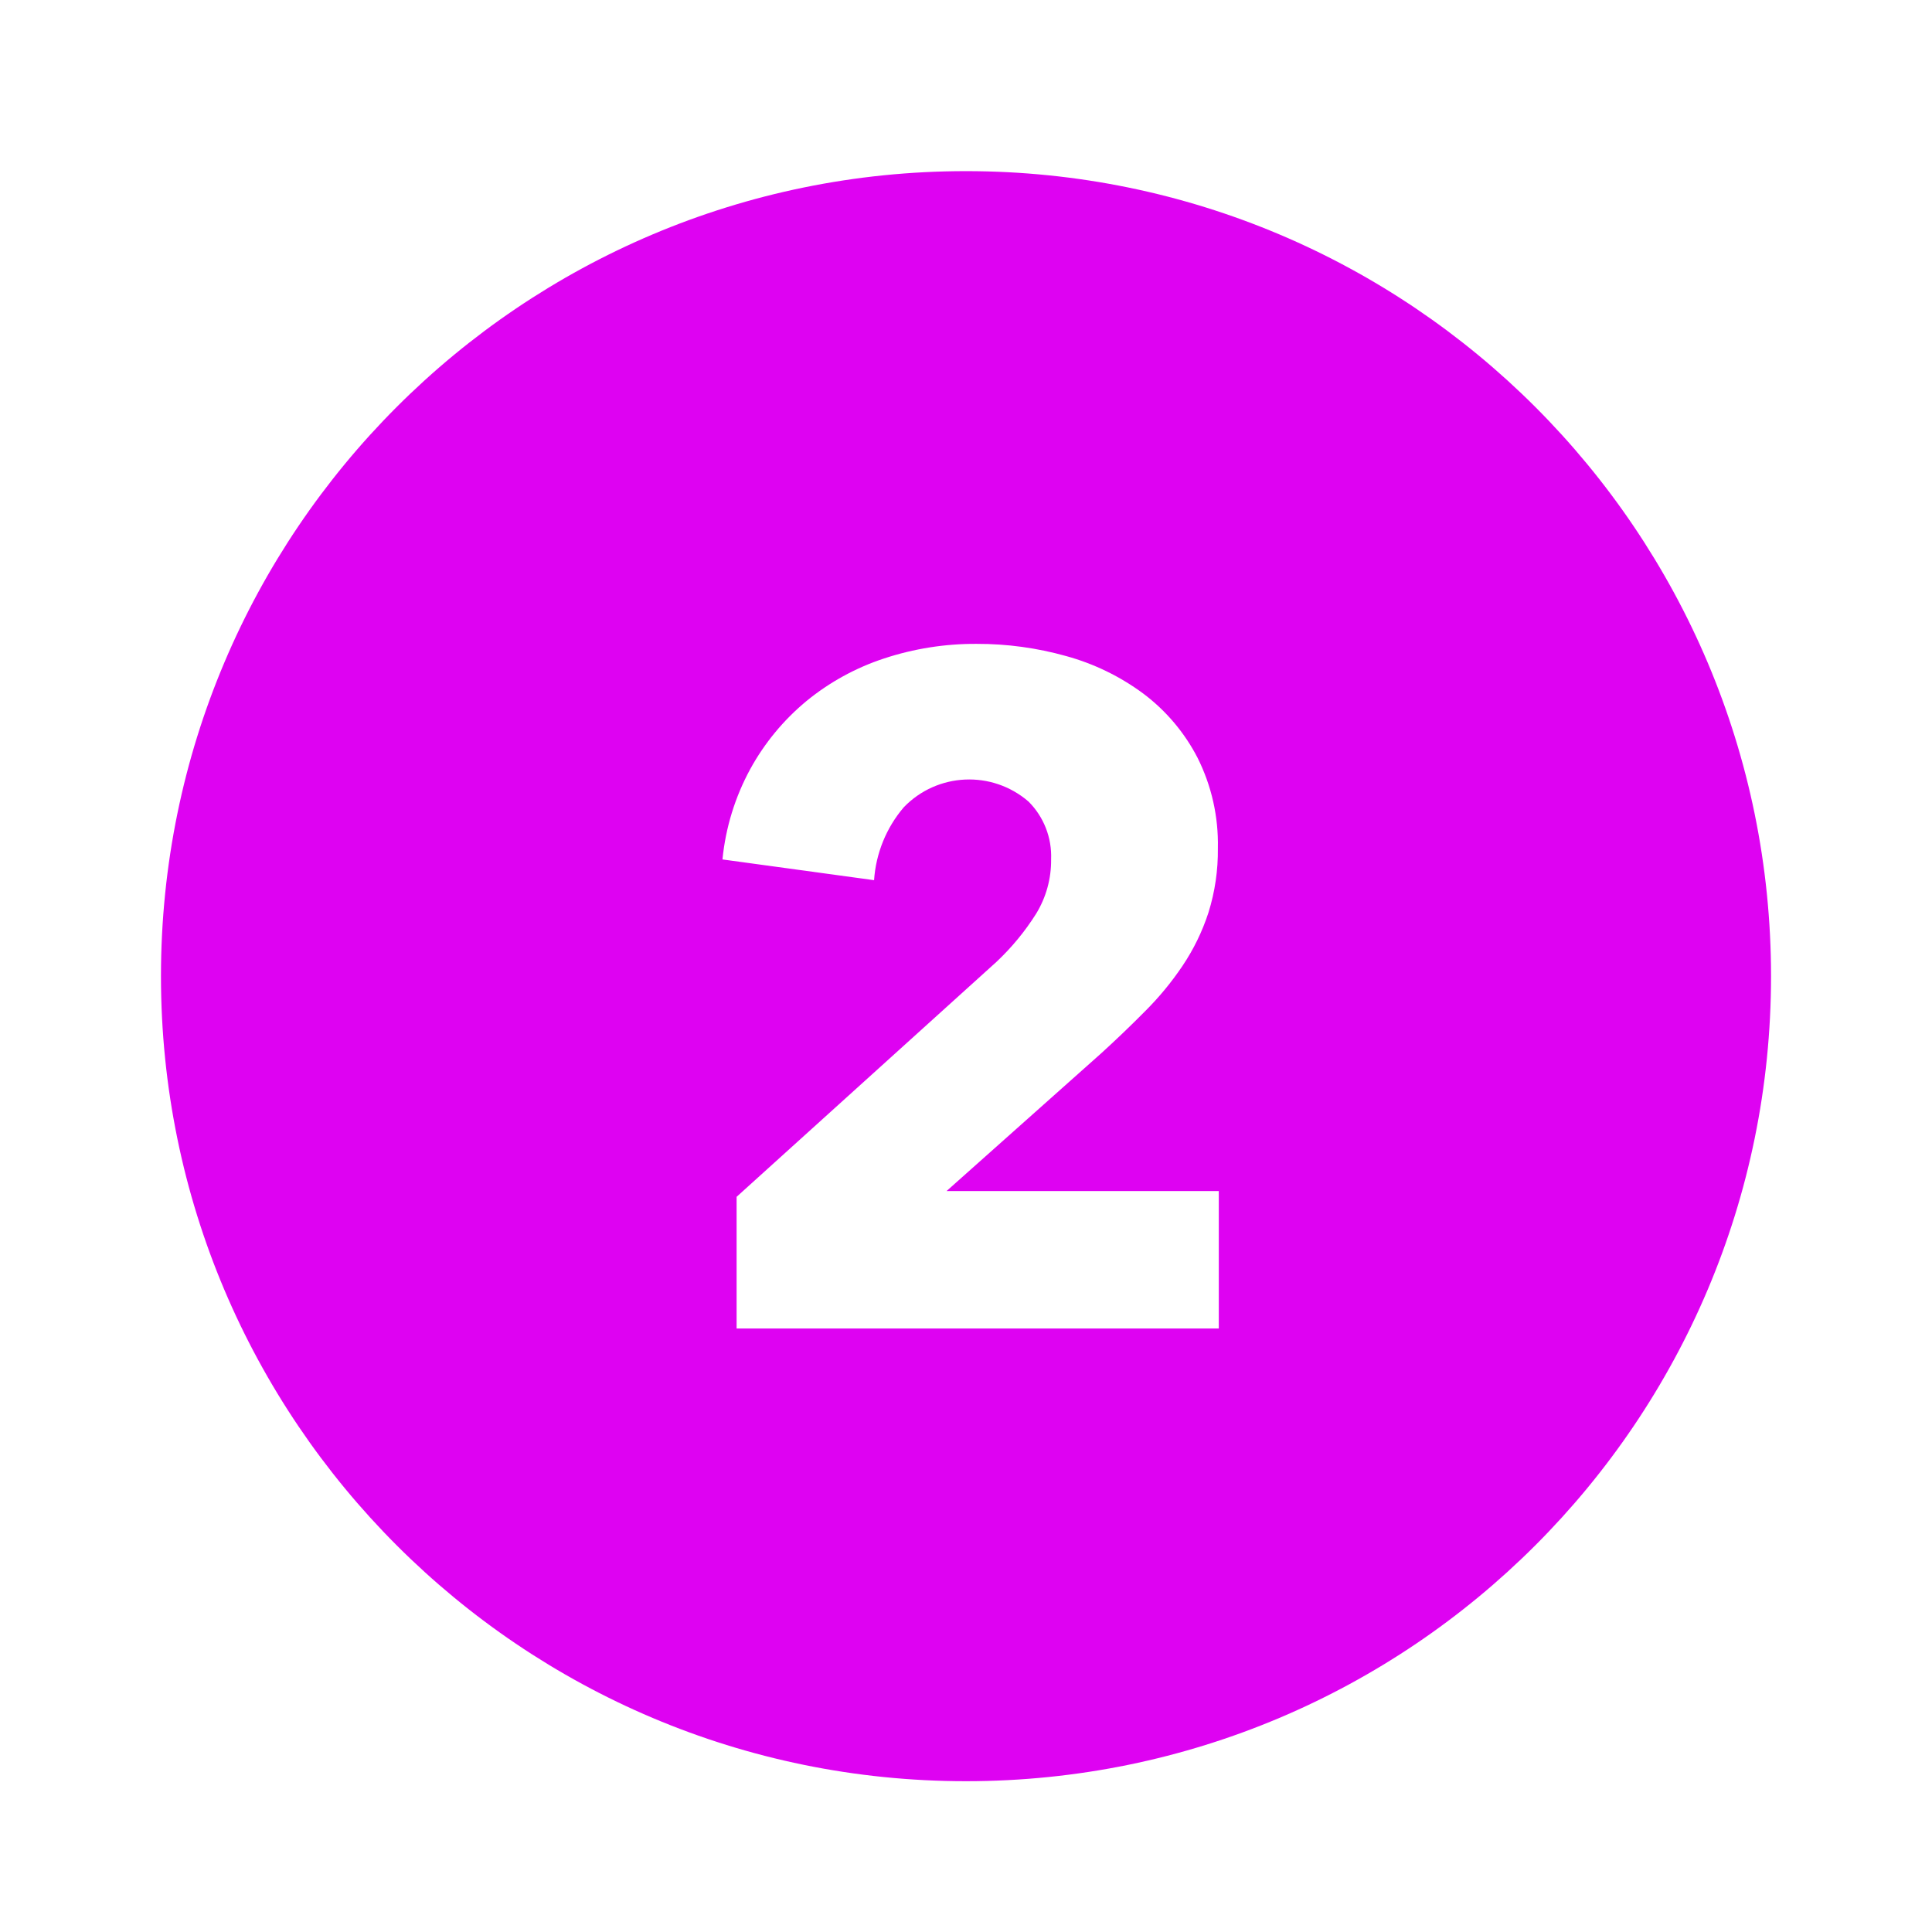
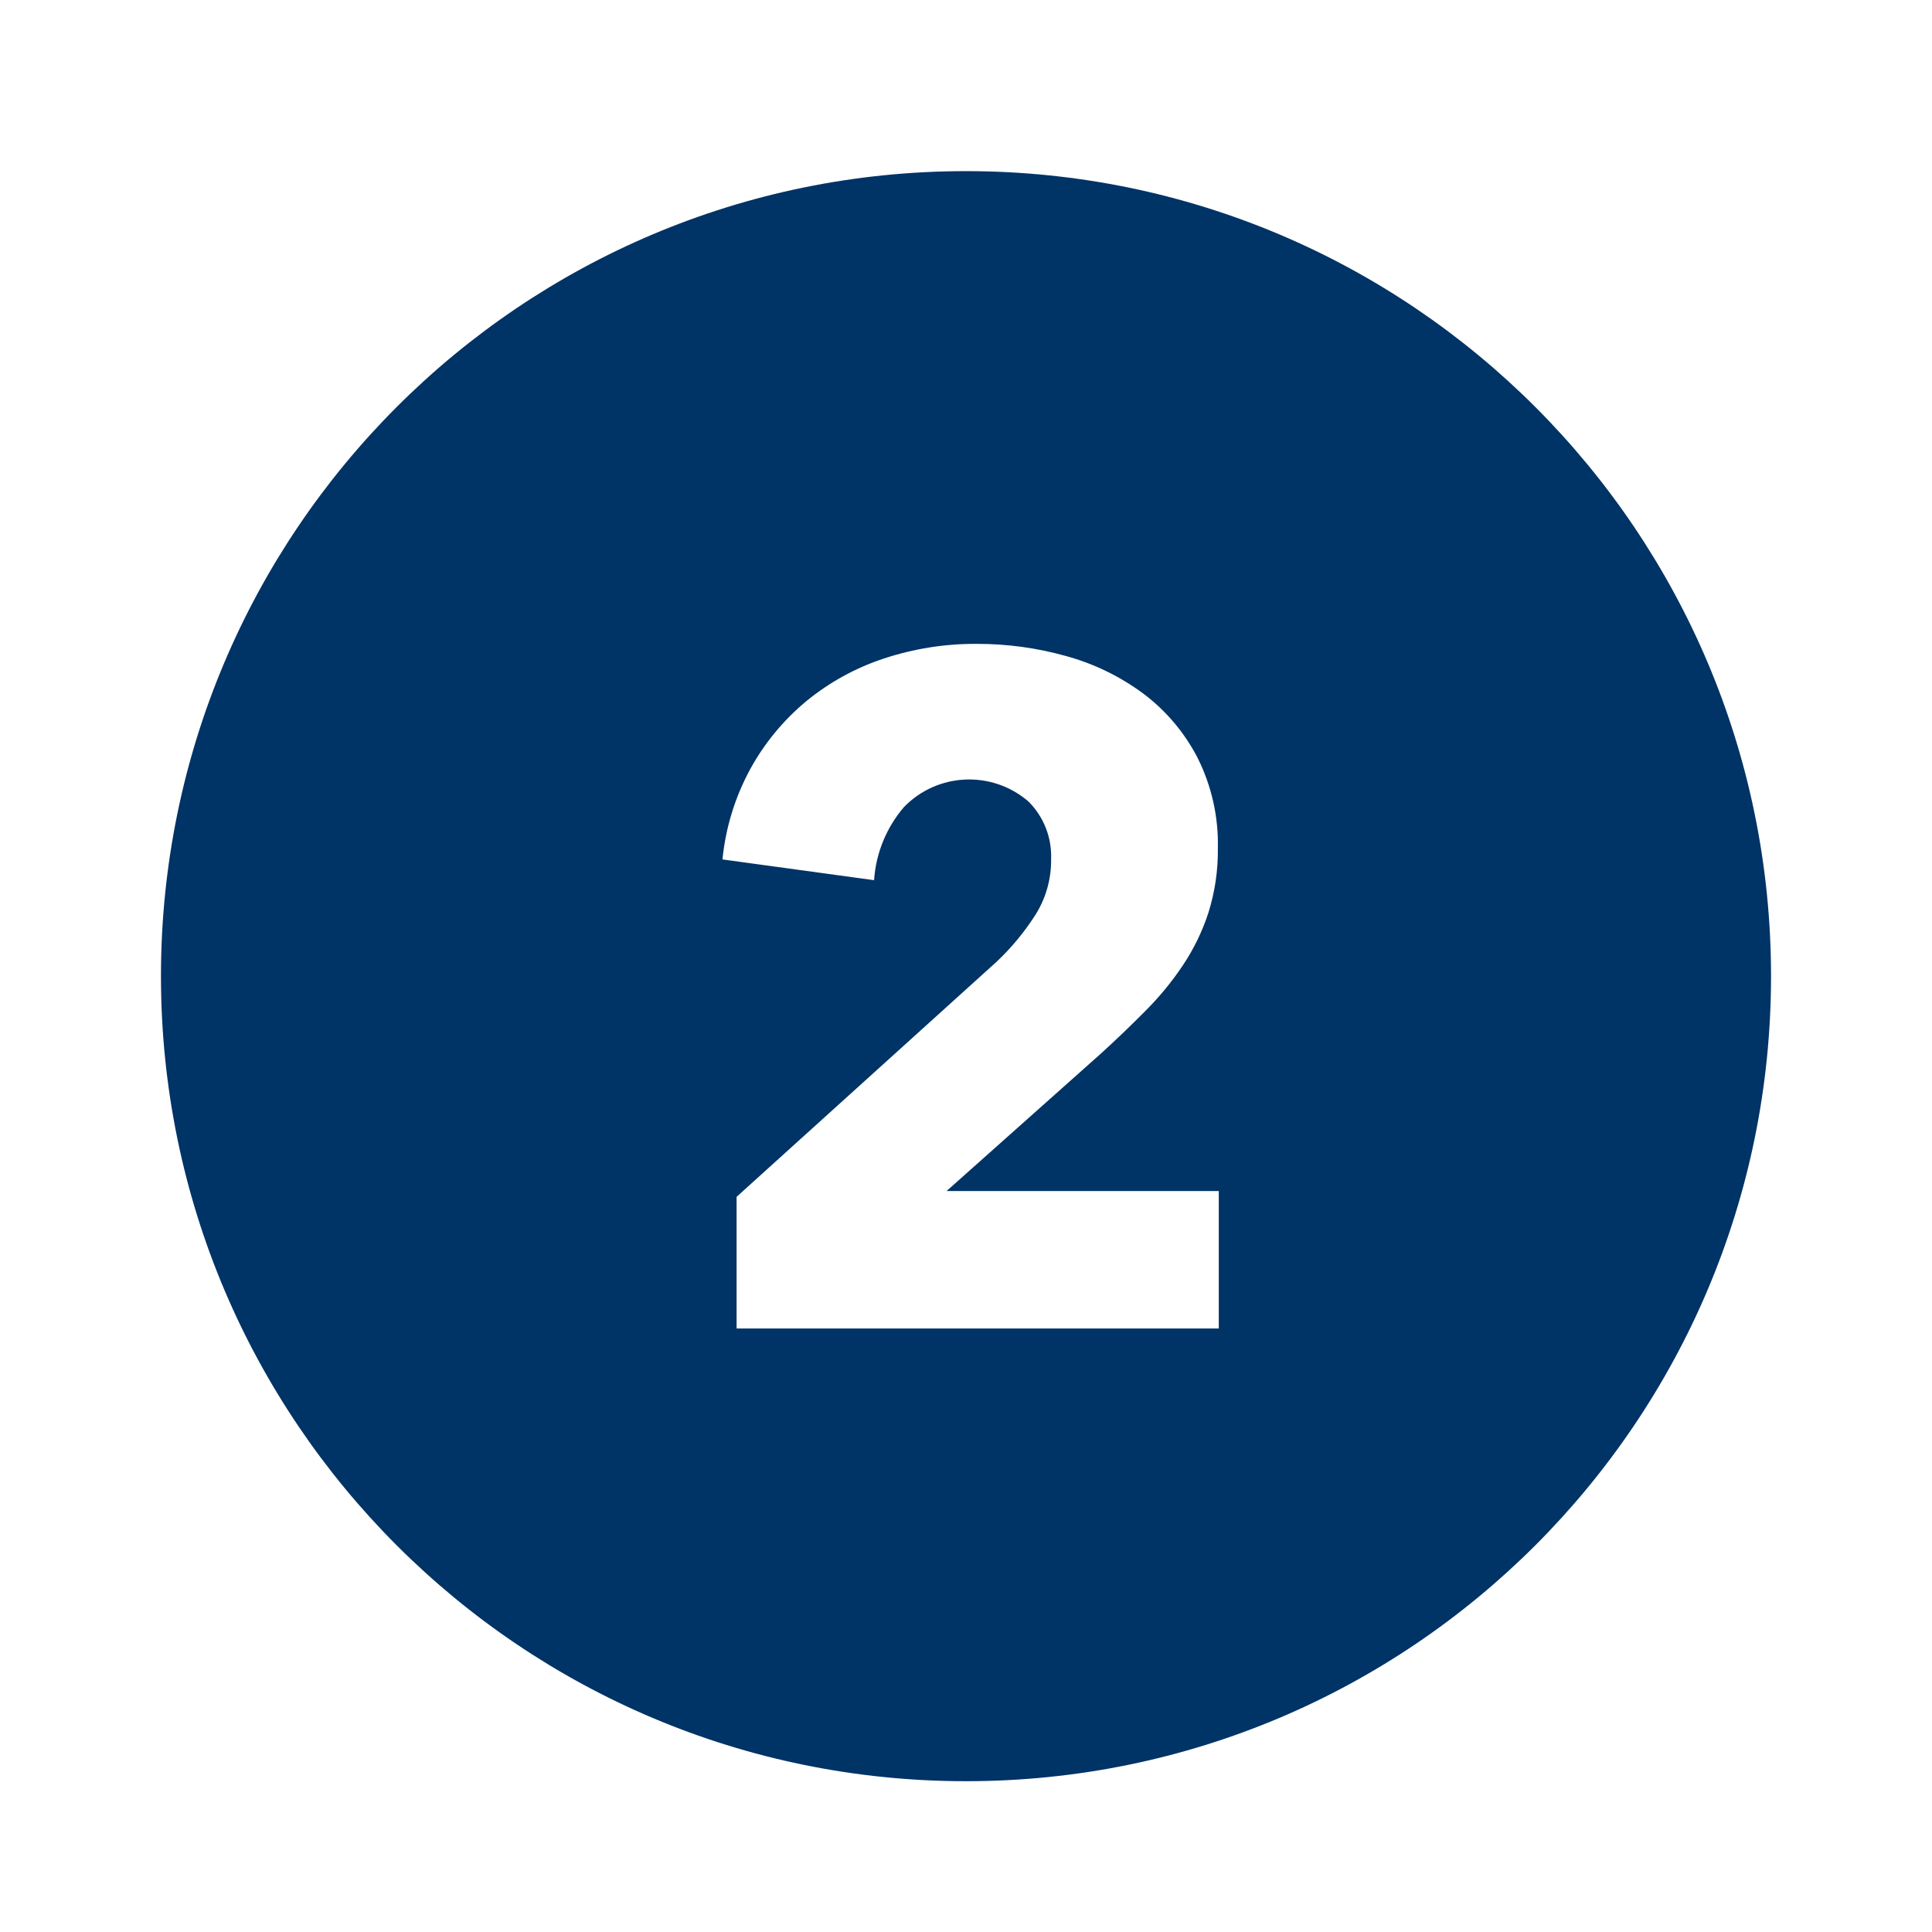
- <svg xmlns="http://www.w3.org/2000/svg" fill="hsl(295, 98%, 48%)" width="40px" height="40px" viewBox="-1 0 19 19" class="cf-icon-svg">
+ <svg xmlns="http://www.w3.org/2000/svg" fill="#003366" width="40px" height="40px" viewBox="-1 0 19 19" class="cf-icon-svg">
  <path d="M16.417 9.6A7.917 7.917 0 1 1 8.5 1.683 7.917 7.917 0 0 1 16.417 9.6zm-5.431 2.113H8.309l1.519-1.353q.223-.203.43-.412a2.974 2.974 0 0 0 .371-.449 2.105 2.105 0 0 0 .255-.523 2.037 2.037 0 0 0 .093-.635 1.89 1.89 0 0 0-.2-.889 1.853 1.853 0 0 0-.532-.63 2.295 2.295 0 0 0-.76-.37 3.226 3.226 0 0 0-.88-.12 2.854 2.854 0 0 0-.912.144 2.373 2.373 0 0 0-.764.42 2.31 2.31 0 0 0-.55.666 2.34 2.34 0 0 0-.274.89l1.491.204a1.234 1.234 0 0 1 .292-.717.893.893 0 0 1 1.227-.056.76.76 0 0 1 .222.568 1.002 1.002 0 0 1-.148.536 2.42 2.42 0 0 1-.389.472L6.244 11.77v1.295h4.742z" />
</svg>
